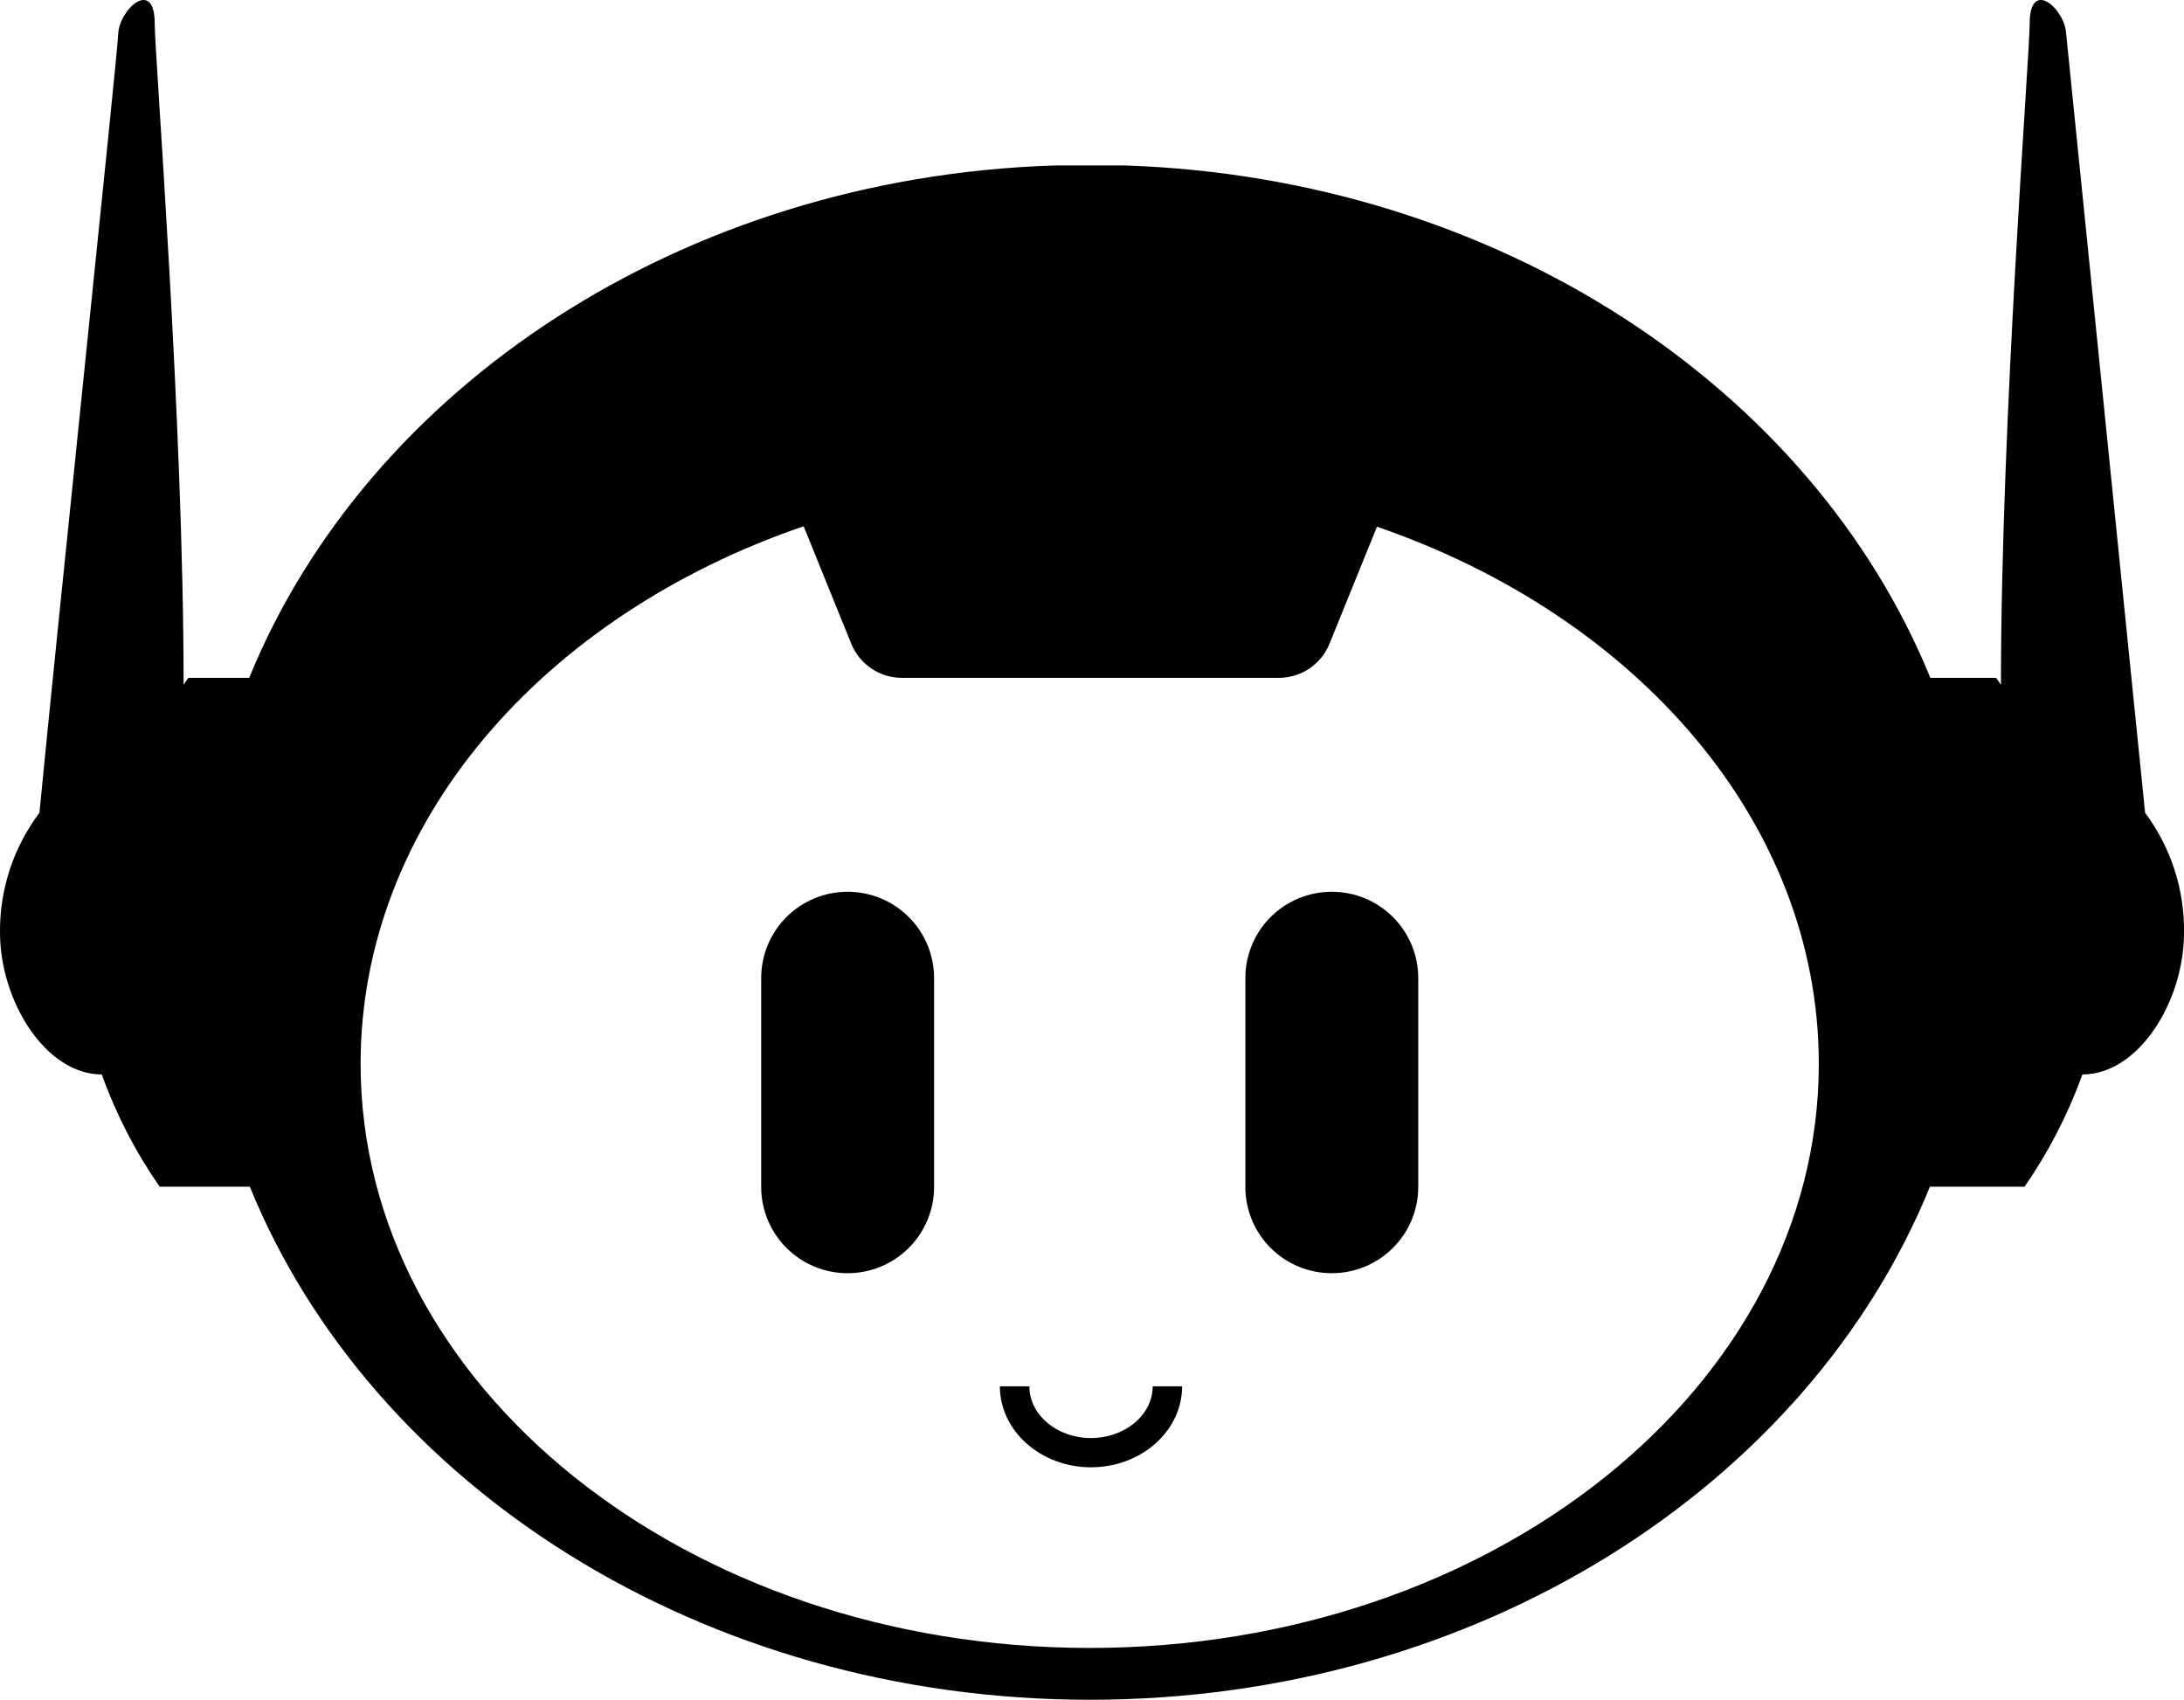
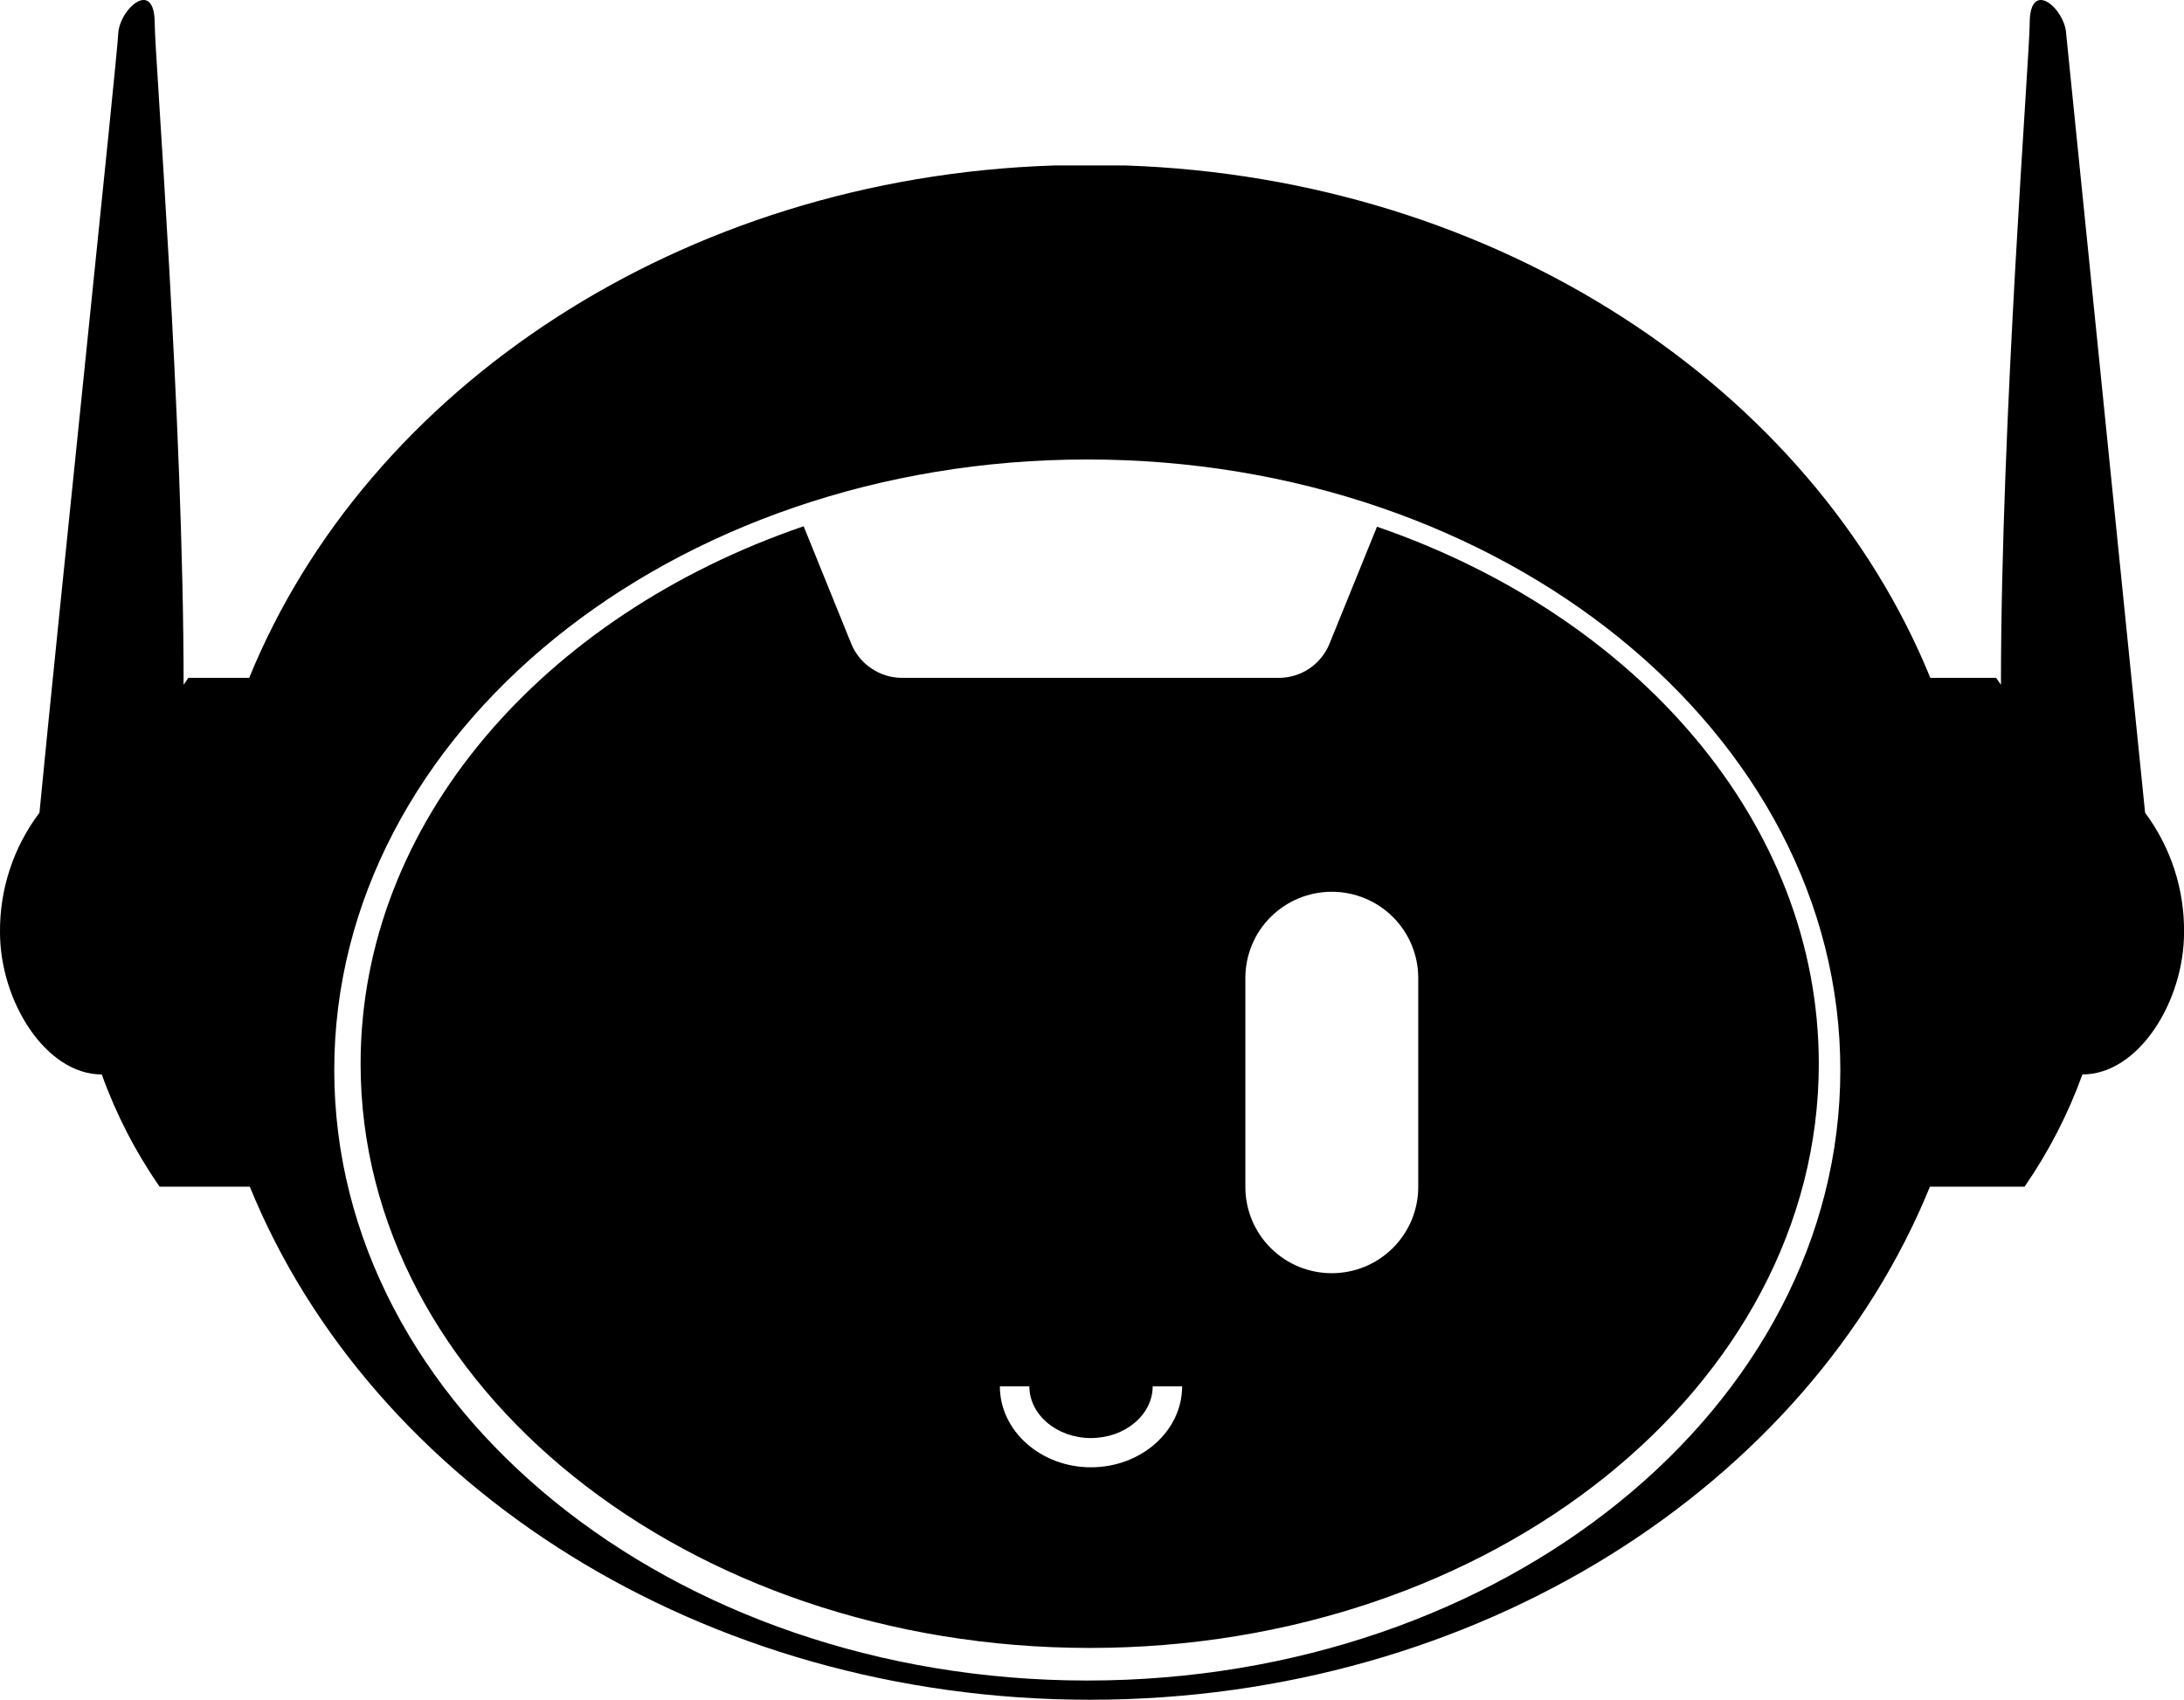
- <svg xmlns="http://www.w3.org/2000/svg" viewBox="0 0 43.62 33.95" fill="currentColor">
-   <defs>
-     <path id="clblm-a" d="M26.599 17.811a1.73 1.73 0 0 0-1.221.504c-.323.323-.505.761-.505 1.218v4.175a1.72 1.72 0 0 0 .505 1.217 1.73 1.73 0 0 0 2.442 0 1.72 1.72 0 0 0 .506-1.217v-4.175a1.72 1.72 0 0 0-.506-1.218 1.73 1.73 0 0 0-1.221-.504z" />
-   </defs>
-   <path d="M42.843 16.233L41.267.679c-.019-.497-.729-1.13-.729-.211 0 .635-.574 7.931-.574 13.209-.061-.09-.097-.138-.097-.138h-1.313c-2.359-5.783-8.625-9.98-16.071-10.234h-.168-.165-.385-.384-.165-.163c-7.448.242-13.717 4.451-16.076 10.234H3.761l-.094.138c0-5.278-.577-12.574-.577-13.209 0-.919-.71-.286-.729.211-.015.424-1.216 11.837-1.573 15.554-.518.688-.795 1.527-.788 2.388 0 1.375.912 2.839 2.033 2.839a9.63 9.63 0 0 0 1.155 2.241h1.801c2.432 5.969 9.032 10.248 16.779 10.248s14.347-4.279 16.778-10.248h1.89a9.75 9.75 0 0 0 1.155-2.241c1.121 0 2.03-1.455 2.03-2.839a3.93 3.93 0 0 0-.778-2.388zM21.765 32.914c-8.043 0-14.563-5.223-14.563-11.667 0-4.82 3.648-8.957 8.849-10.736l.951 2.347c.082.201.222.373.403.495s.393.186.611.186h7.523a1.1 1.1 0 0 0 .612-.186c.18-.122.321-.294.402-.495l.949-2.338c5.189 1.785 8.824 5.914 8.824 10.727 0 6.444-6.519 11.667-14.561 11.667z" />
-   <use href="#clblm-a" />
-   <use href="#clblm-a" x="-9.67" />
-   <path d="M21.789 29.306c-1.002 0-1.819-.727-1.819-1.617h.589c0 .57.552 1.033 1.23 1.033s1.233-.463 1.233-1.033h.588c0 .892-.817 1.617-1.821 1.617z" />
+ <svg xmlns="http://www.w3.org/2000/svg" fill="currentColor" viewBox="0 0 43.62 33.95">
+   <path fill-rule="evenodd" d="M26.599 17.811a1.73 1.73 0 0 0-1.221.504 1.72 1.72 0 0 0-.505 1.218v4.175a1.72 1.72 0 0 0 .505 1.217 1.73 1.73 0 0 0 2.442 0 1.72 1.72 0 0 0 .506-1.217v-4.175a1.72 1.72 0 0 0-.506-1.218 1.73 1.73 0 0 0-1.221-.504m-19.923 3.56a15.04 12.194 0 1 0 30.08 0 15.04 12.194 0 1 0-30.08 0m36.167-5.138L41.267.679c-.019-.497-.729-1.13-.729-.211 0 .635-.574 7.931-.574 13.209-.061-.09-.097-.138-.097-.138h-1.313c-2.359-5.783-8.625-9.98-16.071-10.234h-1.43c-7.448.242-13.717 4.451-16.076 10.234H3.761l-.094.138c0-5.278-.577-12.574-.577-13.209 0-.919-.71-.286-.729.211-.015.424-1.216 11.837-1.573 15.554A3.9 3.9 0 0 0 0 18.621c0 1.375.912 2.839 2.033 2.839a9.6 9.6 0 0 0 1.155 2.241h1.801c2.432 5.969 9.032 10.248 16.779 10.248s14.347-4.279 16.778-10.248h1.89a9.8 9.8 0 0 0 1.155-2.241c1.121 0 2.03-1.455 2.03-2.839a3.93 3.93 0 0 0-.778-2.388M21.765 32.914c-8.043 0-14.563-5.223-14.563-11.667 0-4.82 3.648-8.957 8.849-10.736l.951 2.347a1.1 1.1 0 0 0 1.014.681h7.523a1.1 1.1 0 0 0 .612-.186c.18-.122.321-.294.402-.495l.949-2.338c5.189 1.785 8.824 5.914 8.824 10.727 0 6.444-6.519 11.667-14.561 11.667m.024-3.608c-1.002 0-1.819-.727-1.819-1.617h.589c0 .57.552 1.033 1.23 1.033s1.233-.463 1.233-1.033h.588c0 .892-.817 1.617-1.821 1.617" />
</svg>
